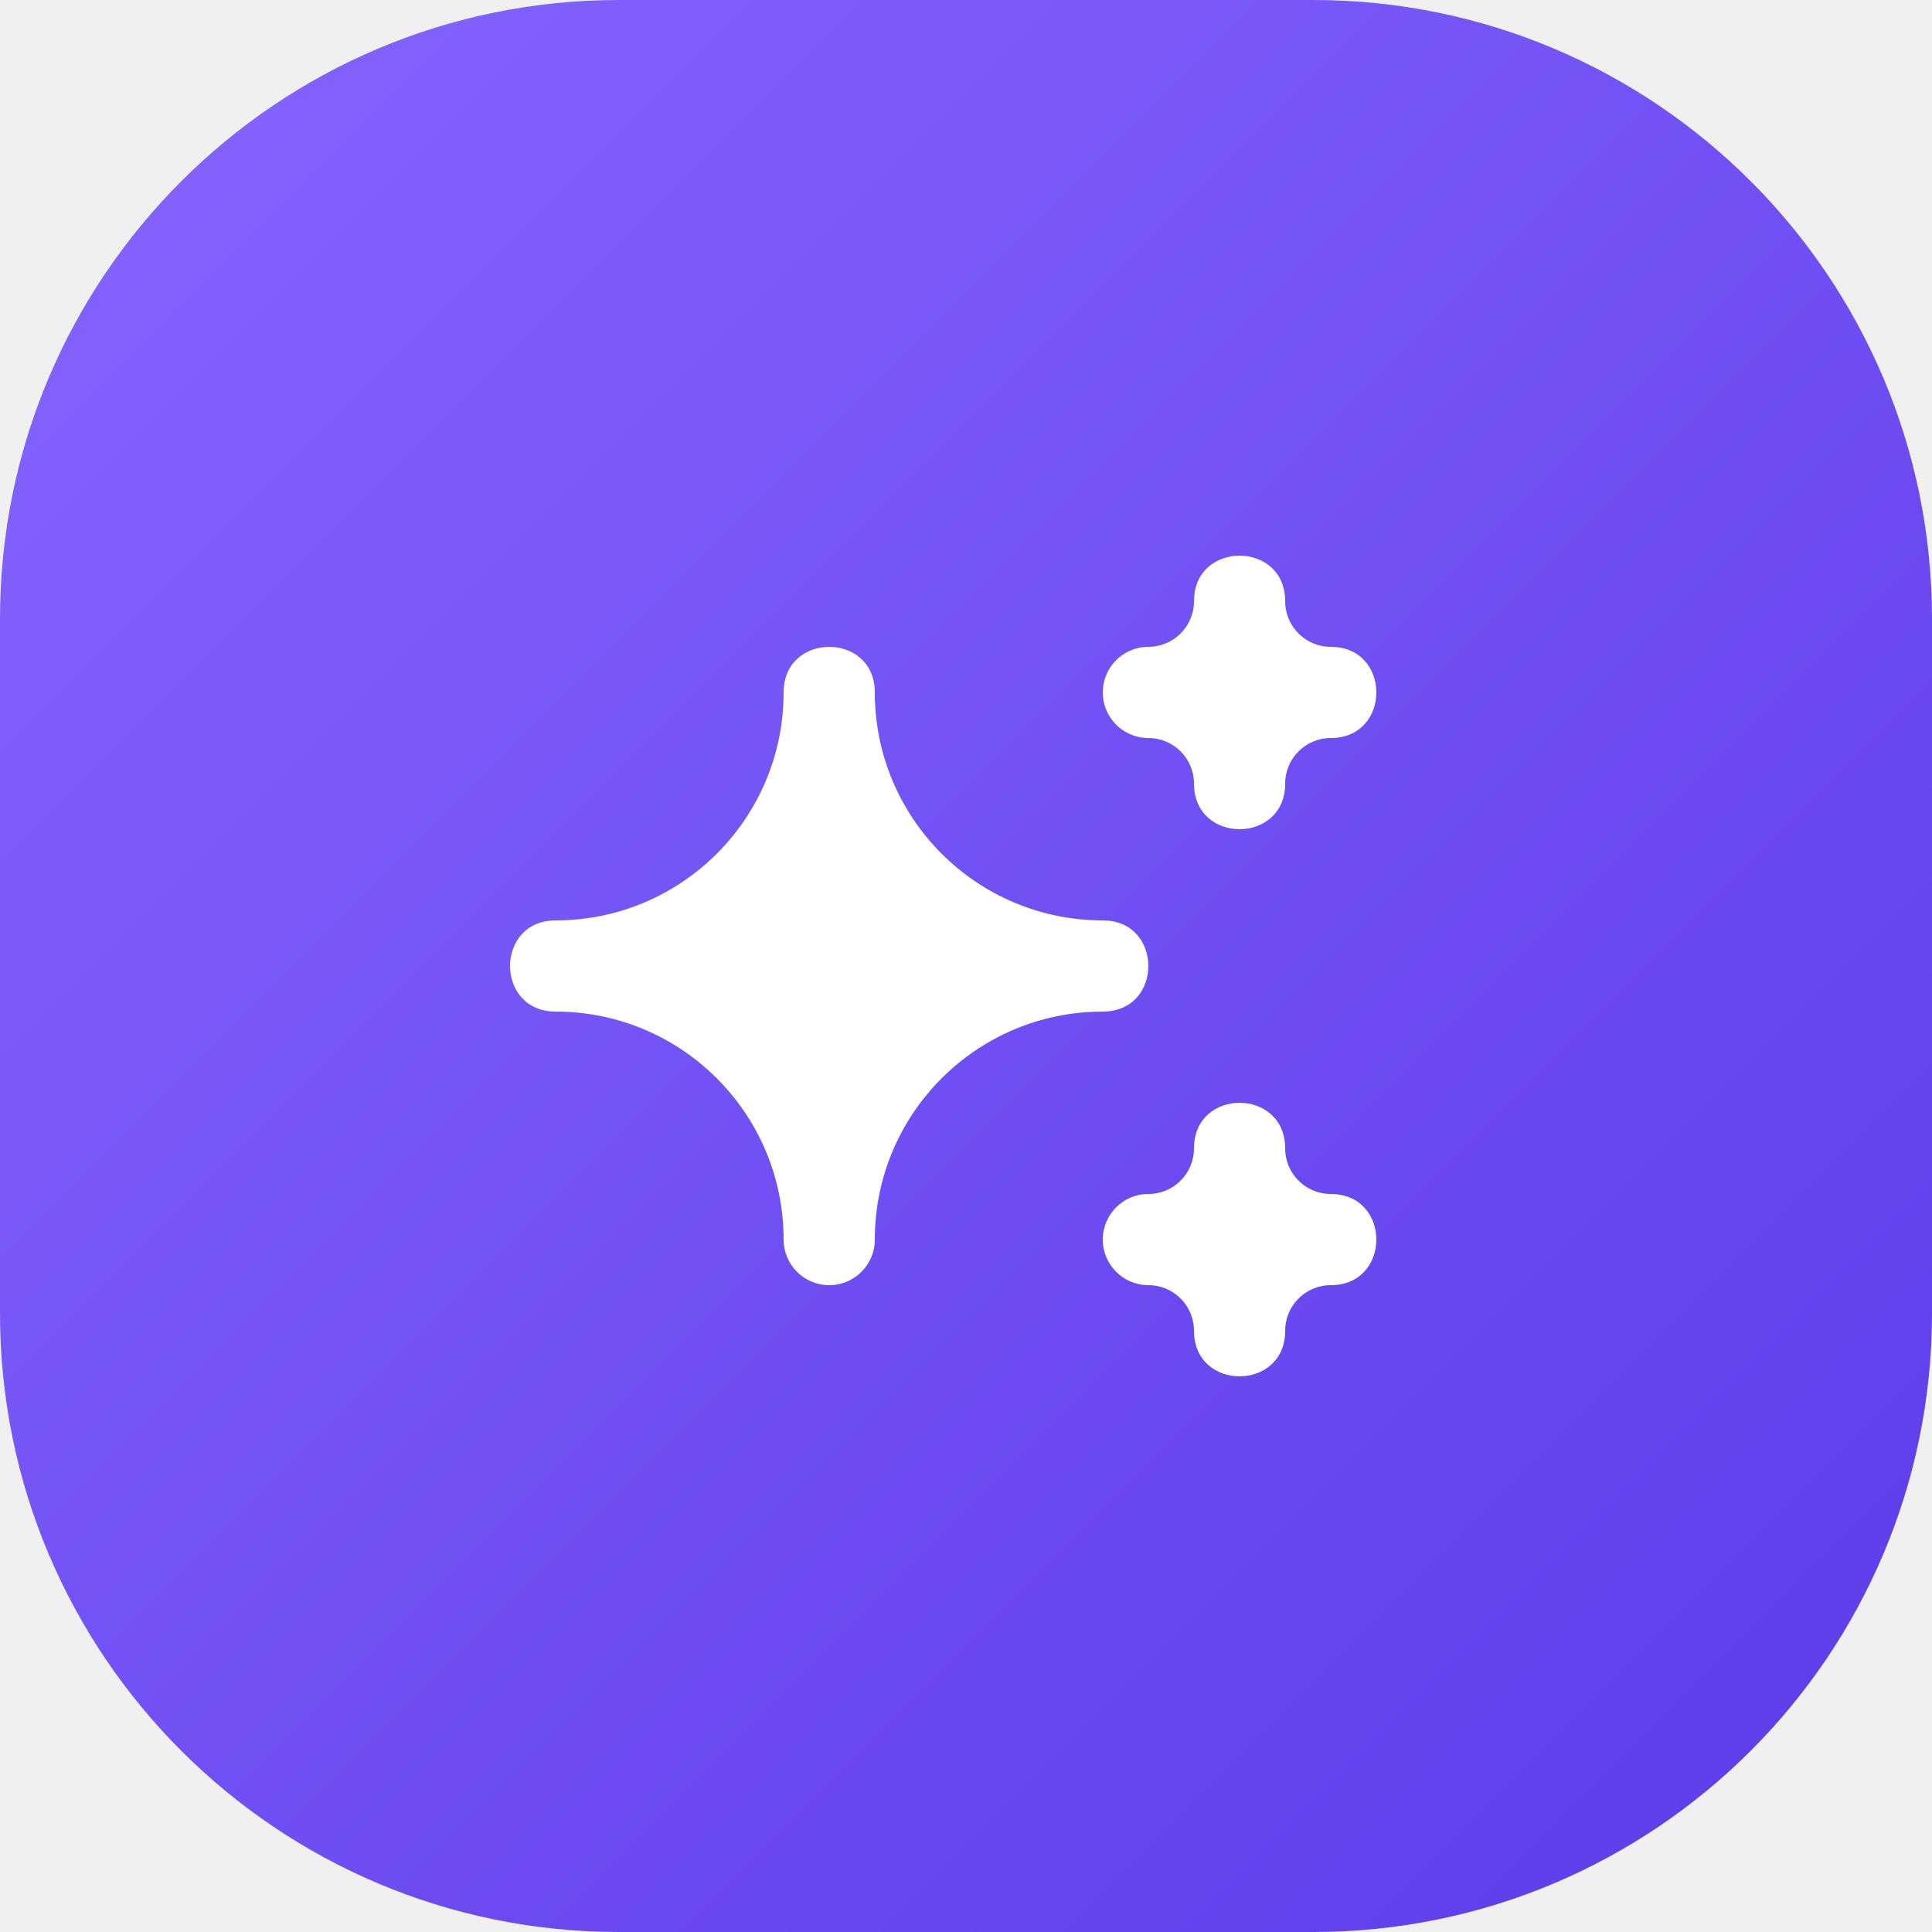
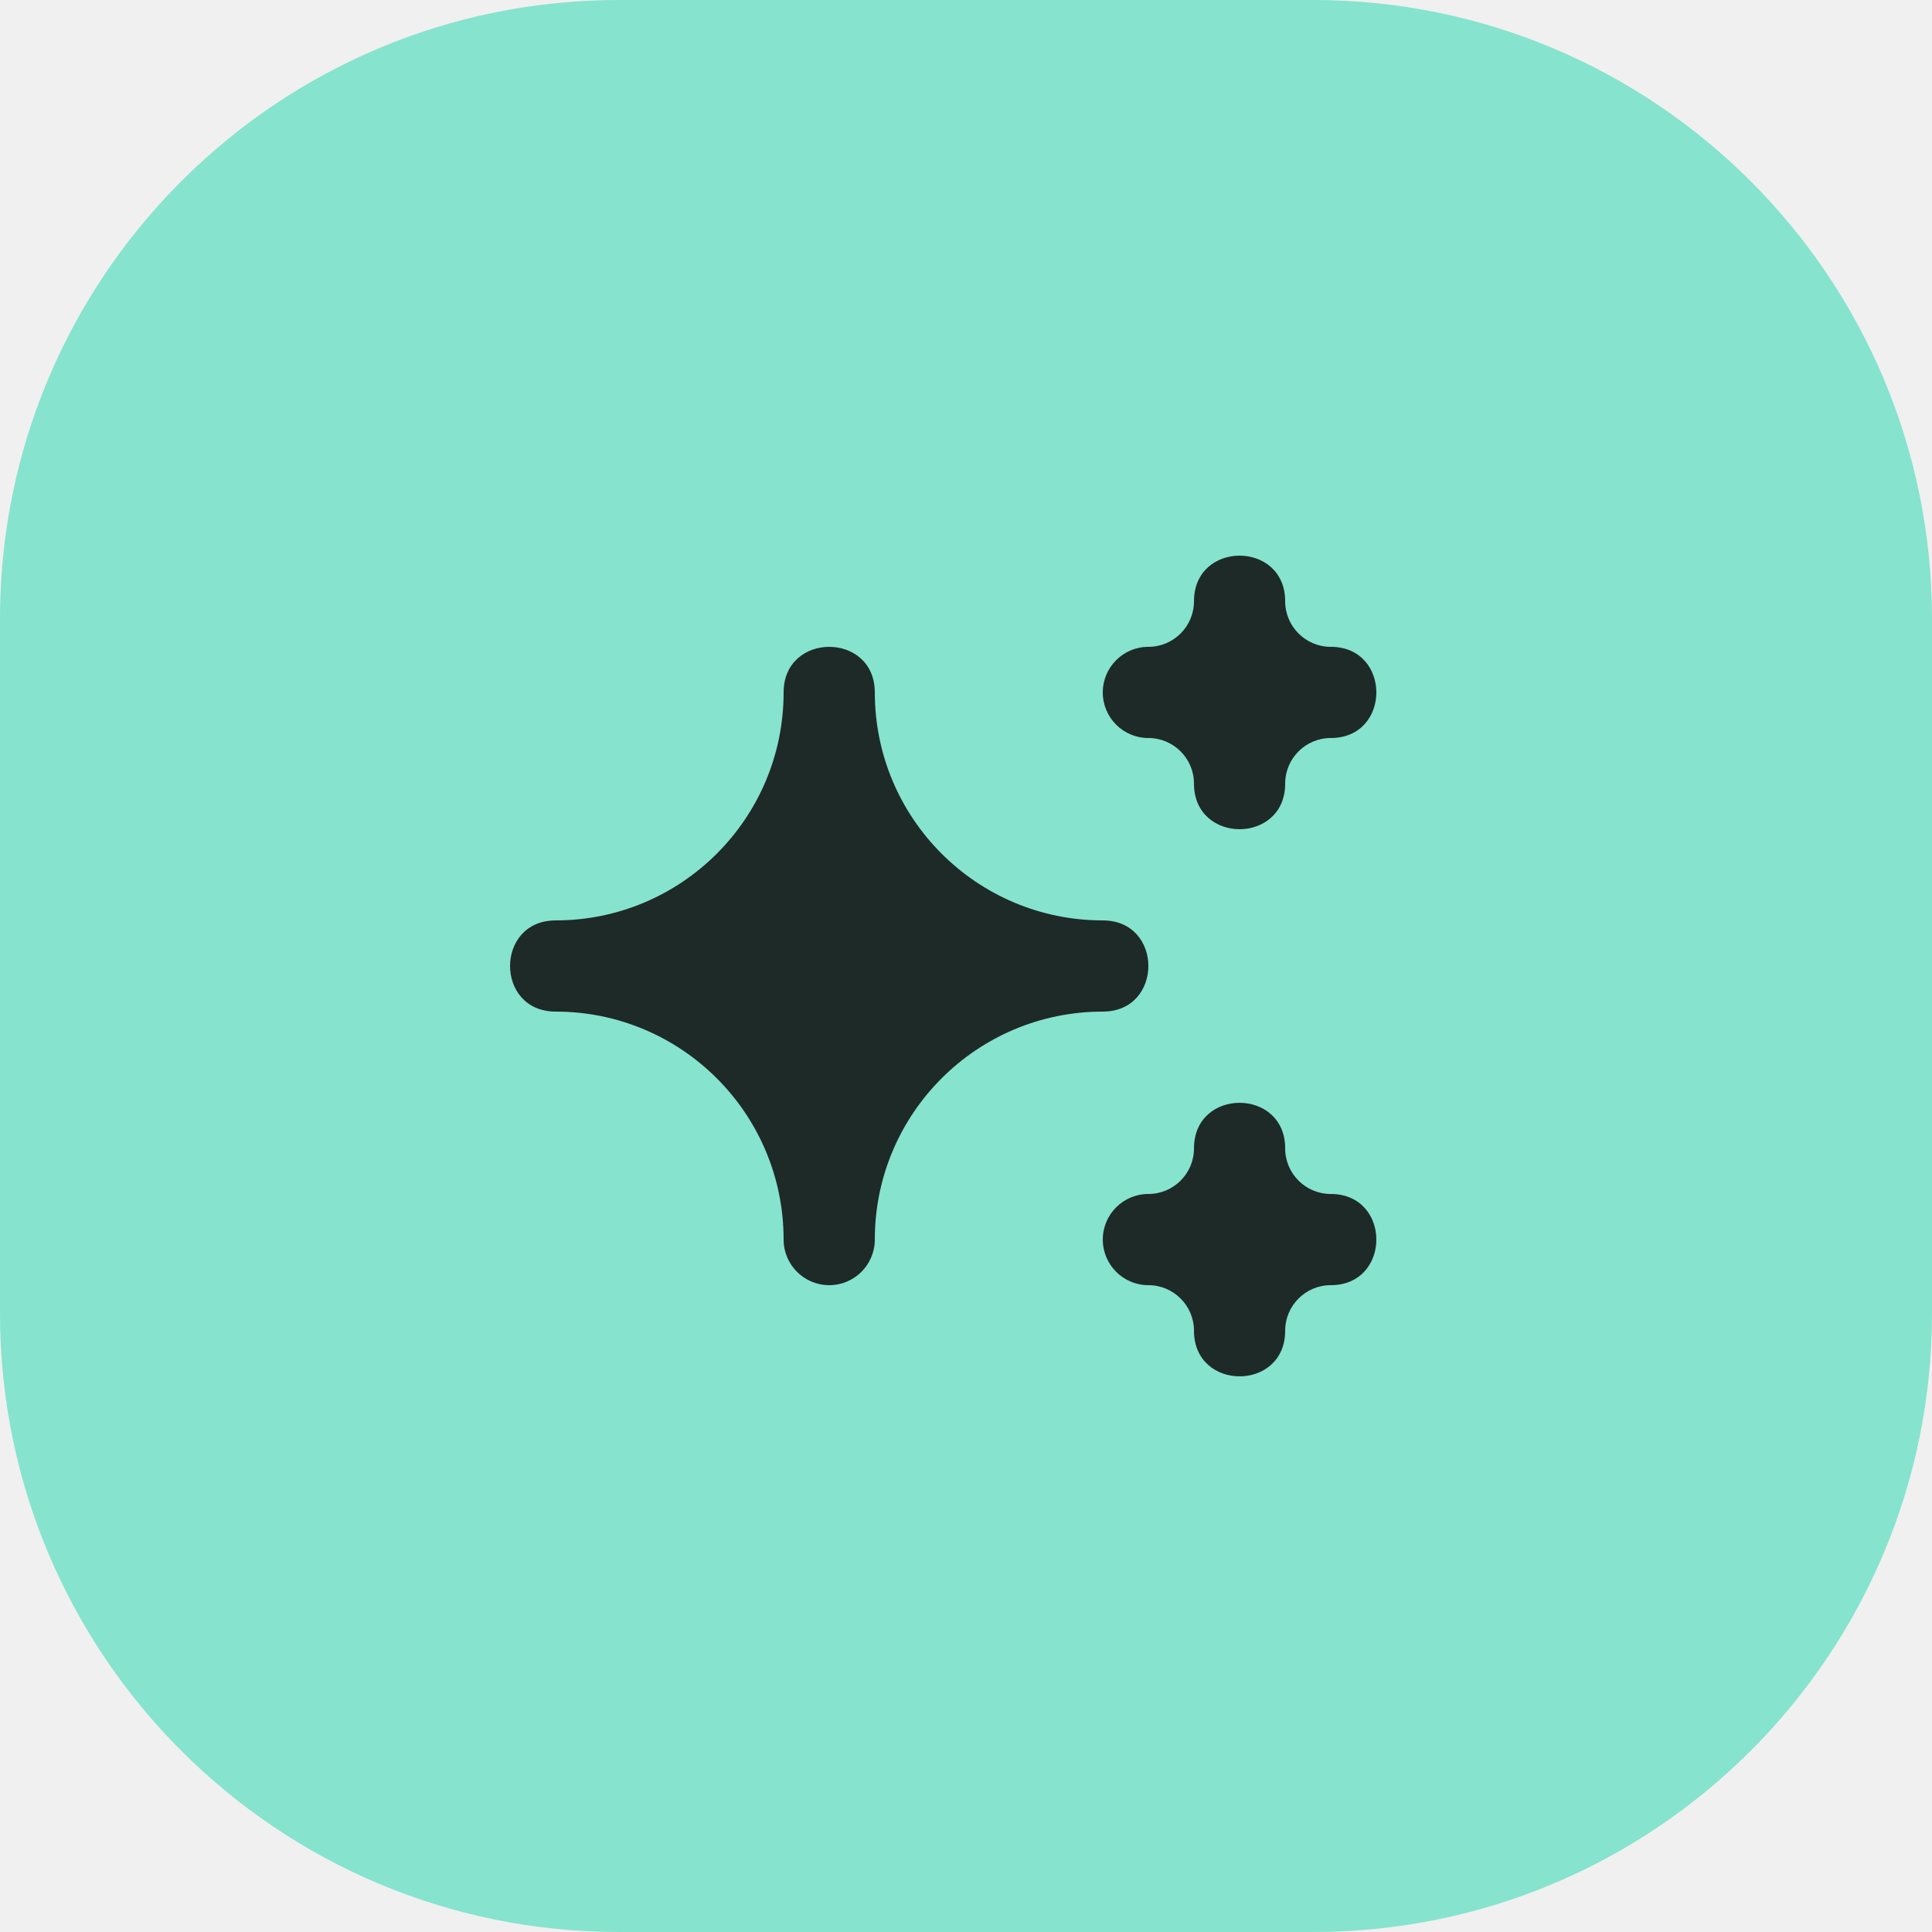
<svg xmlns="http://www.w3.org/2000/svg" width="512" height="512" viewBox="0 0 512 512">
-   <defs>
-     <linearGradient id="g" x1="0" y1="0" x2="1" y2="1">
-       <stop offset="0" stop-color="#8566FF" />
-       <stop offset="1" stop-color="#5B3BE8" />
-     </linearGradient>
-   </defs>
-   <rect width="512" height="512" rx="164" fill="url(#g)" />
-   <g transform="translate(111 111) scale(12.0833)" fill="#fff">
+   <rect width="512" height="512" rx="164" fill="#86E3CE" />
+   <g transform="translate(111.0004 111.0004) scale(12.0833)" fill="#1E2A28">
    <path d="M16 19a1 1 0 0 1 0 -2a1 1 0 0 0 1 -1c0 -1.333 2 -1.333 2 0a1 1 0 0 0 1 1c1.333 0 1.333 2 0 2a1 1 0 0 0 -1 1c0 1.333 -2 1.333 -2 0a1 1 0 0 0 -1 -1" />
    <path d="M3 11a5 5 0 0 0 5 -5c0 -1.333 2 -1.333 2 0a5 5 0 0 0 5 5c1.333 0 1.333 2 0 2a5 5 0 0 0 -5 5a1 1 0 0 1 -2 0a5 5 0 0 0 -5 -5c-1.333 0 -1.333 -2 0 -2" />
    <path d="M16 7a1 1 0 0 1 0 -2a1 1 0 0 0 1 -1c0 -1.333 2 -1.333 2 0a1 1 0 0 0 1 1c1.333 0 1.333 2 0 2a1 1 0 0 0 -1 1c0 1.333 -2 1.333 -2 0a1 1 0 0 0 -1 -1" />
  </g>
</svg>
